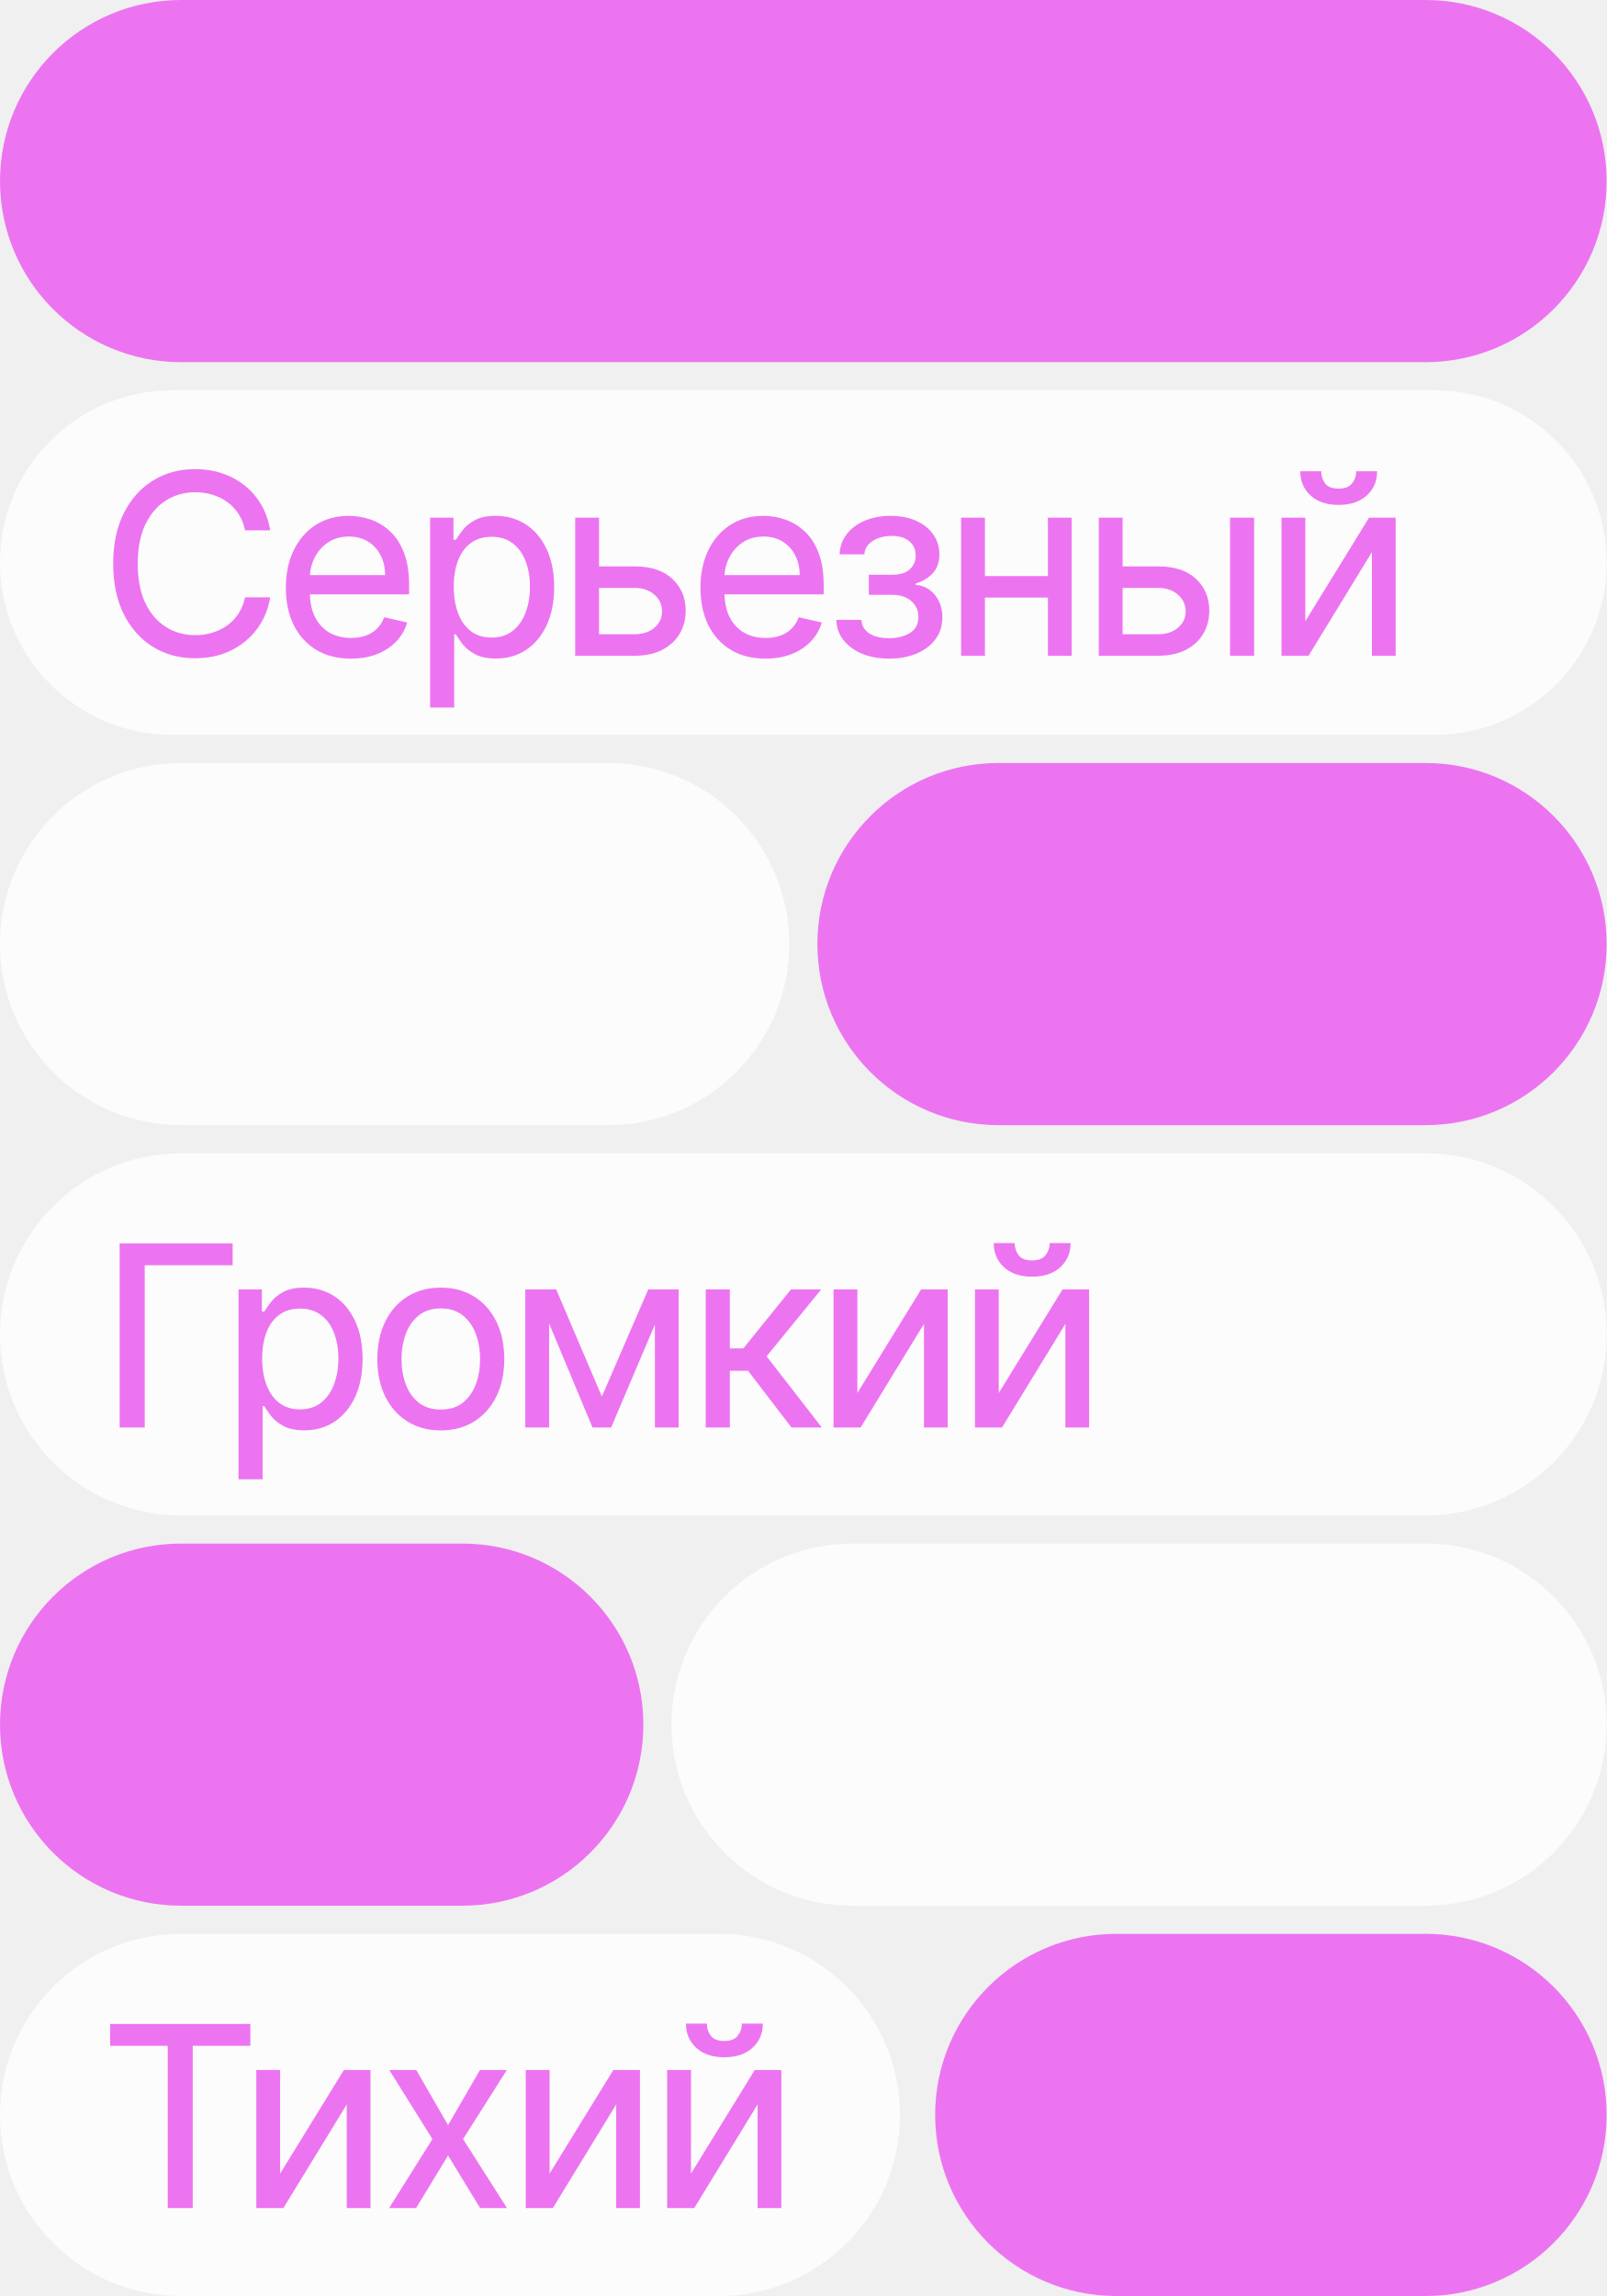
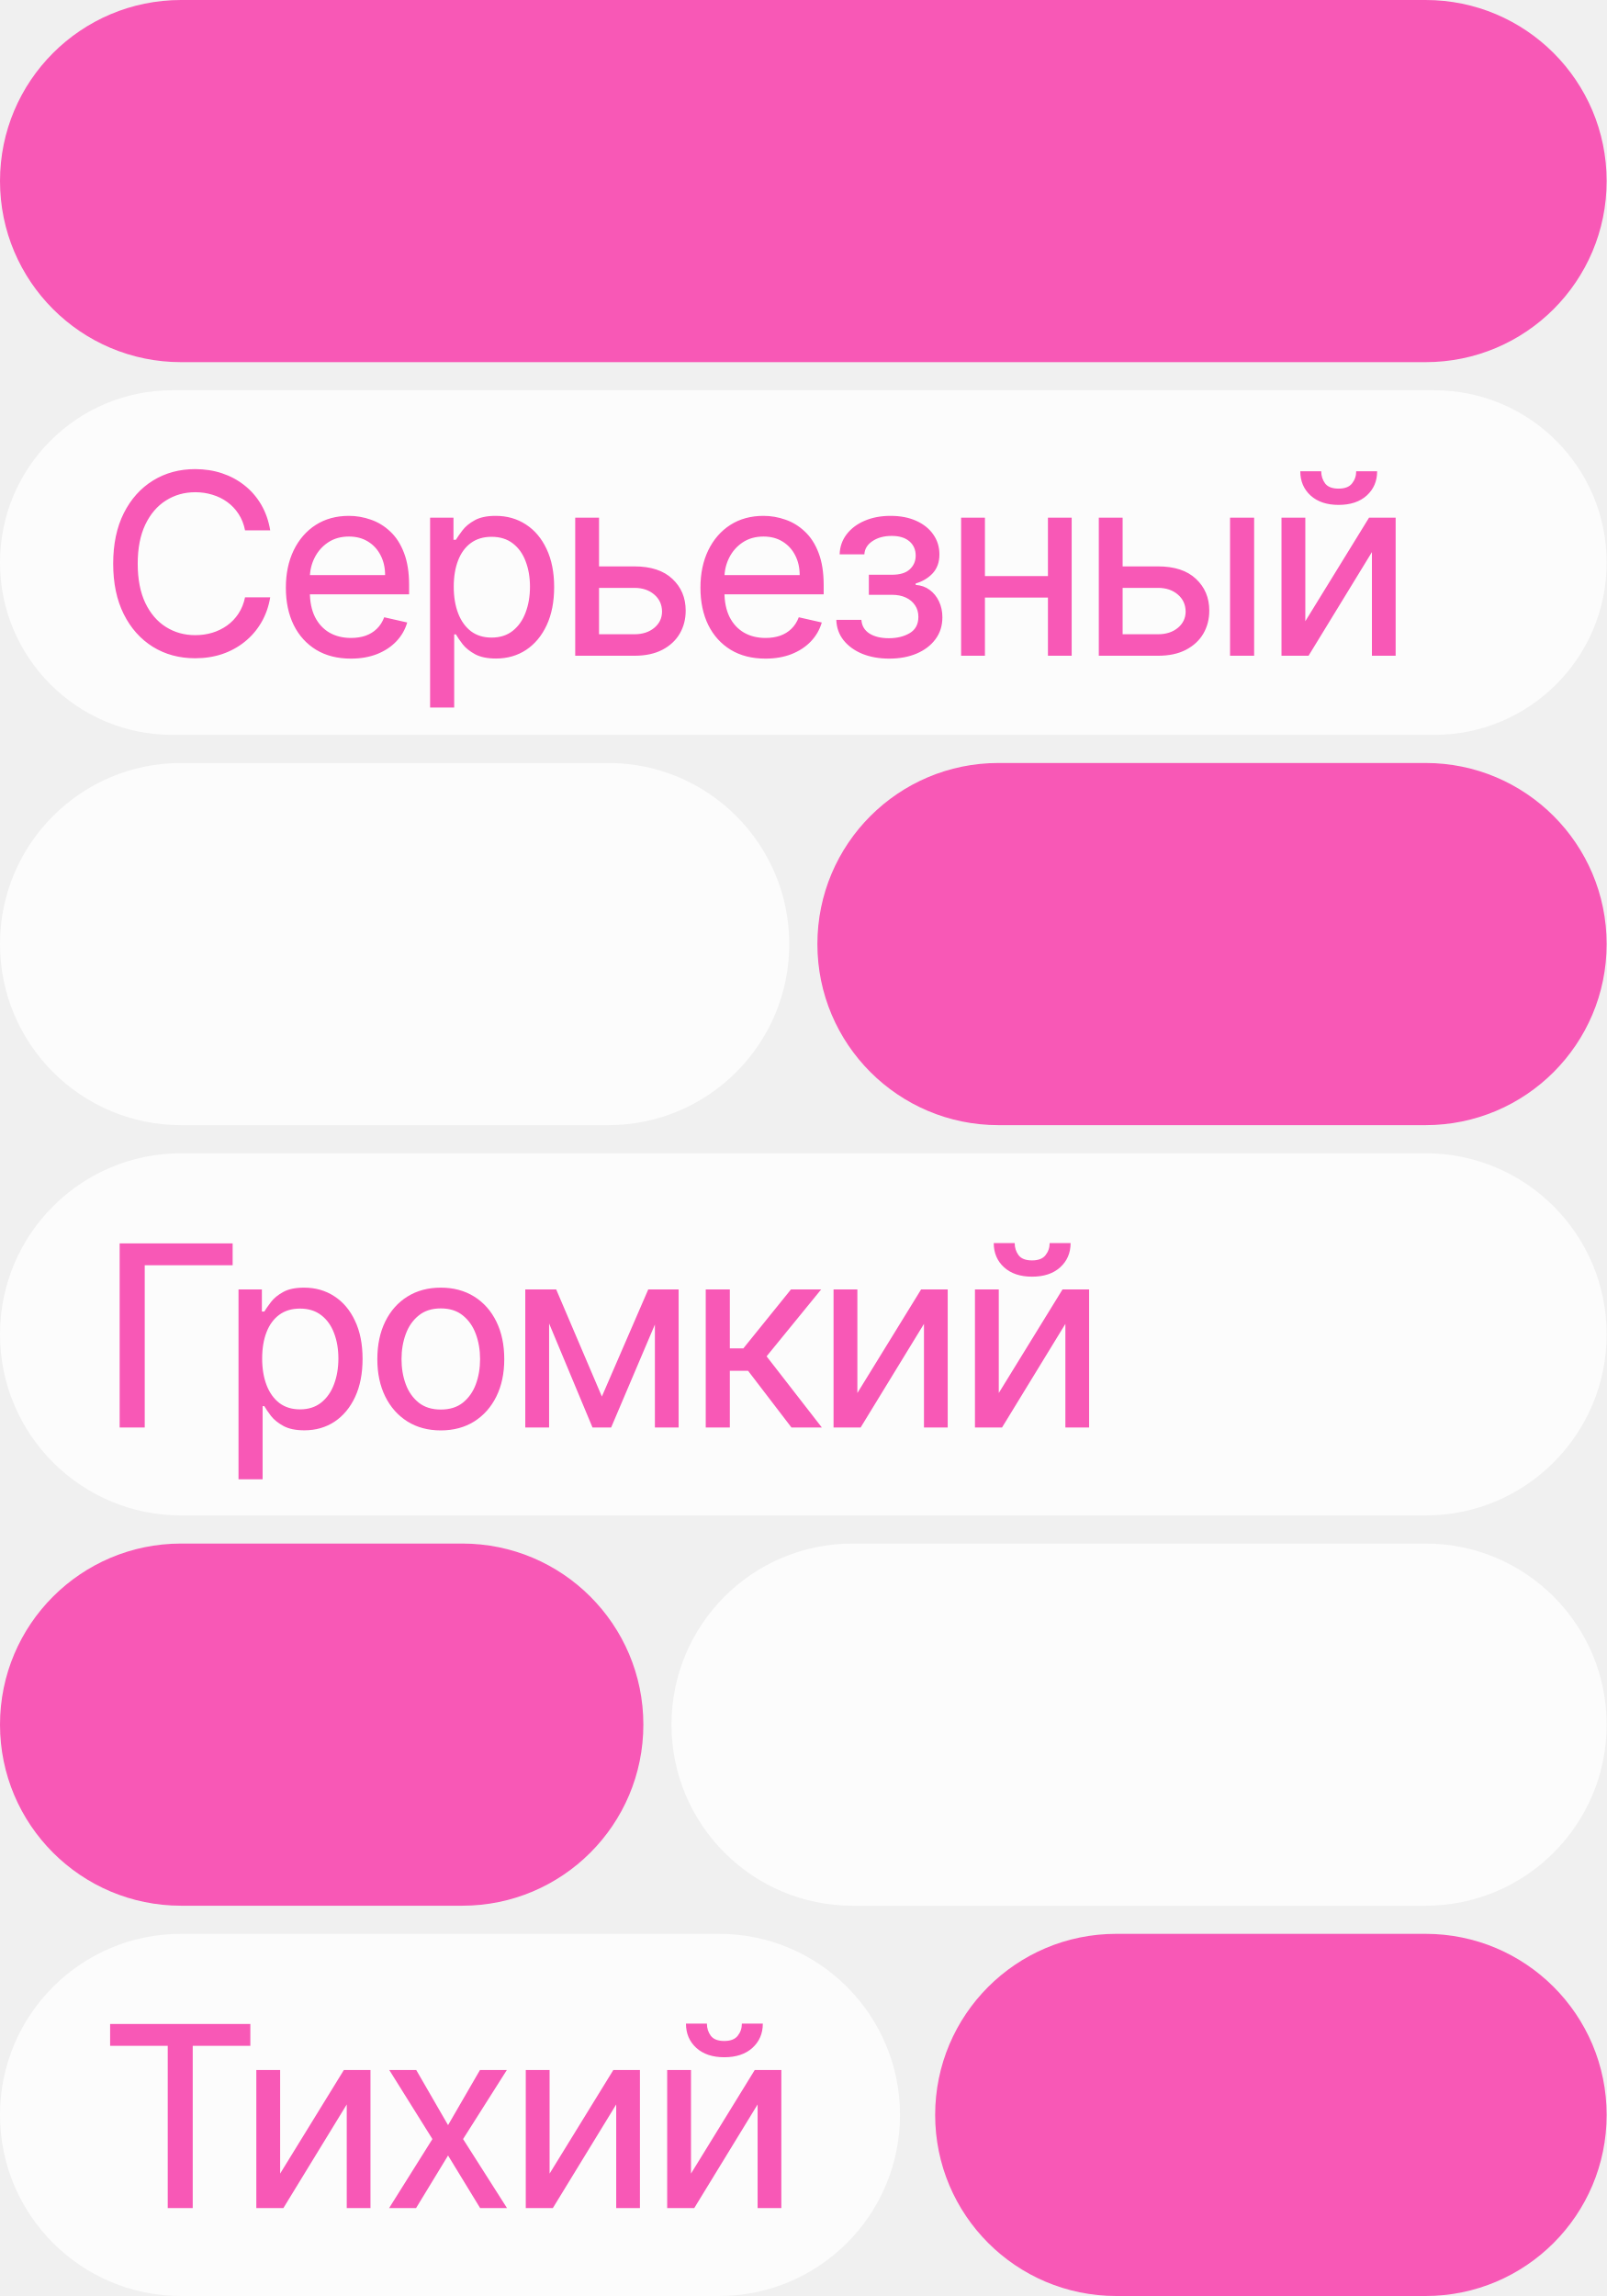
<svg xmlns="http://www.w3.org/2000/svg" width="457" height="653" viewBox="0 0 457 653" fill="none">
  <g clip-path="url(#clip0_53_452)">
-     <rect width="457" height="103" rx="51.5" fill="#ED74F1" />
+     <rect width="457" height="103" rx="51.5" fill="#F858B6" />
    <rect y="111" width="457" height="98" rx="49" fill="#FCFCFC" />
-     <path d="M76.861 150.832H69.702C69.361 149.077 68.747 147.526 67.861 146.179C66.992 144.832 65.918 143.699 64.639 142.778C63.378 141.858 61.972 141.168 60.42 140.707C58.869 140.23 57.25 139.991 55.562 139.991C52.46 139.991 49.673 140.776 47.202 142.344C44.73 143.895 42.77 146.187 41.321 149.222C39.889 152.239 39.173 155.937 39.173 160.318C39.173 164.716 39.889 168.432 41.321 171.466C42.77 174.483 44.73 176.767 47.202 178.318C49.673 179.869 52.452 180.645 55.537 180.645C57.242 180.645 58.861 180.415 60.395 179.955C61.946 179.477 63.352 178.787 64.614 177.884C65.892 176.963 66.966 175.838 67.835 174.509C68.722 173.162 69.344 171.619 69.702 169.881H76.861C76.418 172.523 75.574 174.909 74.329 177.04C73.085 179.17 71.517 180.994 69.625 182.511C67.75 184.028 65.619 185.196 63.233 186.014C60.847 186.815 58.273 187.216 55.511 187.216C51.011 187.216 47.006 186.134 43.494 183.969C39.983 181.787 37.222 178.693 35.21 174.688C33.199 170.665 32.193 165.875 32.193 160.318C32.193 154.761 33.199 149.972 35.21 145.949C37.239 141.926 40.008 138.832 43.52 136.668C47.031 134.503 51.028 133.42 55.511 133.42C58.222 133.42 60.761 133.812 63.131 134.597C65.5 135.381 67.631 136.523 69.523 138.023C71.432 139.523 73.017 141.347 74.278 143.494C75.54 145.642 76.401 148.088 76.861 150.832ZM99.824 187.318C95.989 187.318 92.69 186.483 89.929 184.812C87.168 183.125 85.037 180.773 83.537 177.756C82.054 174.722 81.312 171.185 81.312 167.145C81.312 163.122 82.054 159.577 83.537 156.509C85.037 153.423 87.125 151.02 89.801 149.298C92.494 147.577 95.639 146.716 99.236 146.716C101.366 146.716 103.446 147.074 105.474 147.79C107.52 148.489 109.361 149.614 110.997 151.165C112.651 152.699 113.955 154.719 114.909 157.224C115.881 159.73 116.366 162.79 116.366 166.403V169.037H85.608V163.565H109.54C109.54 161.452 109.114 159.577 108.261 157.94C107.426 156.287 106.233 154.983 104.682 154.028C103.148 153.074 101.341 152.597 99.261 152.597C96.977 152.597 95 153.151 93.329 154.259C91.676 155.366 90.398 156.815 89.494 158.605C88.591 160.395 88.139 162.321 88.139 164.384V168.347C88.139 171.142 88.625 173.52 89.597 175.48C90.585 177.423 91.957 178.906 93.713 179.929C95.469 180.935 97.514 181.438 99.849 181.438C101.366 181.438 102.747 181.224 103.991 180.798C105.236 180.355 106.301 179.699 107.187 178.83C108.091 177.96 108.79 176.869 109.284 175.557L115.83 177.04C115.233 179.085 114.193 180.884 112.71 182.435C111.244 183.969 109.412 185.17 107.213 186.04C105.031 186.892 102.568 187.318 99.824 187.318ZM122.339 201.227V147.227H128.987V153.517H129.677C130.121 152.784 130.751 151.881 131.57 150.807C132.388 149.733 133.538 148.787 135.021 147.969C136.504 147.134 138.499 146.716 141.004 146.716C144.226 146.716 147.089 147.534 149.595 149.17C152.101 150.79 154.061 153.116 155.476 156.151C156.908 159.168 157.624 162.773 157.624 166.966C157.624 171.159 156.916 174.773 155.501 177.807C154.087 180.841 152.135 183.185 149.646 184.838C147.158 186.474 144.302 187.293 141.081 187.293C138.626 187.293 136.641 186.884 135.124 186.065C133.624 185.247 132.447 184.301 131.595 183.227C130.76 182.136 130.121 181.199 129.677 180.415H129.192V201.227H122.339ZM129.064 166.864C129.064 169.727 129.481 172.25 130.317 174.432C131.152 176.597 132.362 178.293 133.947 179.52C135.55 180.73 137.51 181.335 139.828 181.335C142.214 181.335 144.217 180.696 145.837 179.418C147.456 178.139 148.675 176.409 149.493 174.227C150.328 172.028 150.746 169.574 150.746 166.864C150.746 164.187 150.337 161.784 149.518 159.653C148.717 157.506 147.507 155.81 145.888 154.565C144.268 153.304 142.249 152.673 139.828 152.673C137.476 152.673 135.499 153.27 133.896 154.463C132.311 155.639 131.109 157.293 130.291 159.423C129.473 161.554 129.064 164.034 129.064 166.864ZM169.113 161.085H180.44C185.144 161.085 188.749 162.27 191.255 164.639C193.778 166.991 195.039 170 195.039 173.665C195.039 176.085 194.476 178.267 193.351 180.21C192.226 182.136 190.573 183.67 188.391 184.812C186.226 185.938 183.576 186.5 180.44 186.5H163.616V147.227H170.391V180.389H180.44C182.741 180.389 184.624 179.784 186.09 178.574C187.556 177.364 188.298 175.821 188.315 173.946C188.298 171.952 187.556 170.332 186.09 169.088C184.624 167.827 182.741 167.196 180.44 167.196H169.113V161.085ZM217.746 187.318C213.911 187.318 210.613 186.483 207.851 184.812C205.09 183.125 202.959 180.773 201.459 177.756C199.976 174.722 199.235 171.185 199.235 167.145C199.235 163.122 199.976 159.577 201.459 156.509C202.959 153.423 205.047 151.02 207.724 149.298C210.417 147.577 213.562 146.716 217.158 146.716C219.289 146.716 221.368 147.074 223.397 147.79C225.442 148.489 227.283 149.614 228.92 151.165C230.573 152.699 231.877 154.719 232.832 157.224C233.803 159.73 234.289 162.79 234.289 166.403V169.037H203.53V163.565H227.462C227.462 161.452 227.036 159.577 226.184 157.94C225.349 156.287 224.155 154.983 222.604 154.028C221.07 153.074 219.263 152.597 217.184 152.597C214.9 152.597 212.922 153.151 211.252 154.259C209.599 155.366 208.32 156.815 207.417 158.605C206.513 160.395 206.062 162.321 206.062 164.384V168.347C206.062 171.142 206.547 173.52 207.519 175.48C208.508 177.423 209.88 178.906 211.636 179.929C213.391 180.935 215.437 181.438 217.772 181.438C219.289 181.438 220.67 181.224 221.914 180.798C223.158 180.355 224.224 179.699 225.11 178.83C226.013 177.96 226.712 176.869 227.207 175.557L233.752 177.04C233.155 179.085 232.116 180.884 230.633 182.435C229.167 183.969 227.334 185.17 225.136 186.04C222.954 186.892 220.491 187.318 217.746 187.318ZM237.884 176.298H245.018C245.137 177.986 245.904 179.281 247.319 180.185C248.734 181.071 250.574 181.514 252.841 181.514C255.16 181.514 257.137 181.028 258.773 180.057C260.41 179.085 261.228 177.543 261.228 175.429C261.228 174.168 260.913 173.077 260.282 172.156C259.668 171.219 258.799 170.486 257.674 169.957C256.549 169.429 255.228 169.165 253.711 169.165H247.14V163.463H253.711C255.995 163.463 257.691 162.943 258.799 161.903C259.907 160.864 260.461 159.568 260.461 158.017C260.461 156.33 259.864 154.974 258.671 153.952C257.478 152.929 255.799 152.418 253.634 152.418C251.452 152.418 249.628 152.912 248.163 153.901C246.714 154.872 245.947 156.125 245.861 157.659H238.83C238.898 155.511 239.555 153.619 240.799 151.983C242.06 150.33 243.765 149.043 245.913 148.122C248.077 147.185 250.54 146.716 253.302 146.716C256.131 146.716 258.586 147.193 260.665 148.148C262.762 149.102 264.373 150.406 265.498 152.06C266.64 153.696 267.211 155.571 267.211 157.685C267.211 159.866 266.58 161.648 265.319 163.028C264.057 164.392 262.438 165.364 260.461 165.943V166.352C261.978 166.455 263.299 166.923 264.424 167.759C265.566 168.594 266.452 169.685 267.083 171.031C267.731 172.378 268.055 173.886 268.055 175.557C268.055 177.96 267.398 180.04 266.086 181.795C264.79 183.551 263.001 184.915 260.716 185.886C258.449 186.841 255.859 187.318 252.944 187.318C250.097 187.318 247.549 186.866 245.299 185.963C243.066 185.043 241.285 183.756 239.955 182.102C238.643 180.449 237.952 178.514 237.884 176.298ZM299.845 163.847V169.957H278.368V163.847H299.845ZM280.158 147.227V186.5H273.382V147.227H280.158ZM304.831 147.227V186.5H298.081V147.227H304.831ZM318.046 161.085H329.373C334.077 161.085 337.682 162.27 340.188 164.639C342.711 166.991 343.972 170 343.972 173.665C343.972 176.085 343.41 178.267 342.285 180.21C341.16 182.136 339.506 183.67 337.324 184.812C335.16 185.938 332.509 186.5 329.373 186.5H312.549V147.227H319.324V180.389H329.373C331.674 180.389 333.557 179.784 335.023 178.574C336.489 177.364 337.231 175.821 337.248 173.946C337.231 171.952 336.489 170.332 335.023 169.088C333.557 167.827 331.674 167.196 329.373 167.196H318.046V161.085ZM349.878 186.5V147.227H356.731V186.5H349.878ZM371.288 176.682L389.416 147.227H396.984V186.5H390.234V157.02L372.209 186.5H364.513V147.227H371.288V176.682ZM385.76 134.034H391.717C391.717 136.847 390.728 139.148 388.751 140.938C386.791 142.71 384.123 143.597 380.748 143.597C377.407 143.597 374.757 142.71 372.797 140.938C370.836 139.148 369.856 136.847 369.856 134.034H375.814C375.814 135.33 376.18 136.48 376.913 137.486C377.663 138.474 378.942 138.969 380.748 138.969C382.538 138.969 383.817 138.474 384.584 137.486C385.368 136.497 385.76 135.347 385.76 134.034Z" fill="#ED74F1" />
+     <path d="M76.861 150.832H69.702C69.361 149.077 68.747 147.526 67.861 146.179C66.992 144.832 65.918 143.699 64.639 142.778C63.378 141.858 61.972 141.168 60.42 140.707C58.869 140.23 57.25 139.991 55.562 139.991C52.46 139.991 49.673 140.776 47.202 142.344C44.73 143.895 42.77 146.187 41.321 149.222C39.889 152.239 39.173 155.937 39.173 160.318C39.173 164.716 39.889 168.432 41.321 171.466C42.77 174.483 44.73 176.767 47.202 178.318C49.673 179.869 52.452 180.645 55.537 180.645C57.242 180.645 58.861 180.415 60.395 179.955C61.946 179.477 63.352 178.787 64.614 177.884C65.892 176.963 66.966 175.838 67.835 174.509C68.722 173.162 69.344 171.619 69.702 169.881H76.861C76.418 172.523 75.574 174.909 74.329 177.04C73.085 179.17 71.517 180.994 69.625 182.511C67.75 184.028 65.619 185.196 63.233 186.014C60.847 186.815 58.273 187.216 55.511 187.216C51.011 187.216 47.006 186.134 43.494 183.969C39.983 181.787 37.222 178.693 35.21 174.688C33.199 170.665 32.193 165.875 32.193 160.318C32.193 154.761 33.199 149.972 35.21 145.949C37.239 141.926 40.008 138.832 43.52 136.668C47.031 134.503 51.028 133.42 55.511 133.42C58.222 133.42 60.761 133.812 63.131 134.597C65.5 135.381 67.631 136.523 69.523 138.023C71.432 139.523 73.017 141.347 74.278 143.494C75.54 145.642 76.401 148.088 76.861 150.832ZM99.824 187.318C95.989 187.318 92.69 186.483 89.929 184.812C87.168 183.125 85.037 180.773 83.537 177.756C82.054 174.722 81.312 171.185 81.312 167.145C81.312 163.122 82.054 159.577 83.537 156.509C85.037 153.423 87.125 151.02 89.801 149.298C92.494 147.577 95.639 146.716 99.236 146.716C101.366 146.716 103.446 147.074 105.474 147.79C107.52 148.489 109.361 149.614 110.997 151.165C112.651 152.699 113.955 154.719 114.909 157.224C115.881 159.73 116.366 162.79 116.366 166.403V169.037H85.608V163.565H109.54C109.54 161.452 109.114 159.577 108.261 157.94C107.426 156.287 106.233 154.983 104.682 154.028C103.148 153.074 101.341 152.597 99.261 152.597C96.977 152.597 95 153.151 93.329 154.259C91.676 155.366 90.398 156.815 89.494 158.605C88.591 160.395 88.139 162.321 88.139 164.384V168.347C88.139 171.142 88.625 173.52 89.597 175.48C90.585 177.423 91.957 178.906 93.713 179.929C95.469 180.935 97.514 181.438 99.849 181.438C101.366 181.438 102.747 181.224 103.991 180.798C105.236 180.355 106.301 179.699 107.187 178.83C108.091 177.96 108.79 176.869 109.284 175.557L115.83 177.04C115.233 179.085 114.193 180.884 112.71 182.435C111.244 183.969 109.412 185.17 107.213 186.04C105.031 186.892 102.568 187.318 99.824 187.318ZM122.339 201.227V147.227H128.987V153.517H129.677C130.121 152.784 130.751 151.881 131.57 150.807C132.388 149.733 133.538 148.787 135.021 147.969C136.504 147.134 138.499 146.716 141.004 146.716C144.226 146.716 147.089 147.534 149.595 149.17C152.101 150.79 154.061 153.116 155.476 156.151C156.908 159.168 157.624 162.773 157.624 166.966C157.624 171.159 156.916 174.773 155.501 177.807C154.087 180.841 152.135 183.185 149.646 184.838C147.158 186.474 144.302 187.293 141.081 187.293C138.626 187.293 136.641 186.884 135.124 186.065C133.624 185.247 132.447 184.301 131.595 183.227C130.76 182.136 130.121 181.199 129.677 180.415H129.192V201.227H122.339ZM129.064 166.864C129.064 169.727 129.481 172.25 130.317 174.432C131.152 176.597 132.362 178.293 133.947 179.52C135.55 180.73 137.51 181.335 139.828 181.335C142.214 181.335 144.217 180.696 145.837 179.418C147.456 178.139 148.675 176.409 149.493 174.227C150.328 172.028 150.746 169.574 150.746 166.864C150.746 164.187 150.337 161.784 149.518 159.653C148.717 157.506 147.507 155.81 145.888 154.565C144.268 153.304 142.249 152.673 139.828 152.673C137.476 152.673 135.499 153.27 133.896 154.463C132.311 155.639 131.109 157.293 130.291 159.423C129.473 161.554 129.064 164.034 129.064 166.864ZM169.113 161.085H180.44C185.144 161.085 188.749 162.27 191.255 164.639C193.778 166.991 195.039 170 195.039 173.665C195.039 176.085 194.476 178.267 193.351 180.21C192.226 182.136 190.573 183.67 188.391 184.812C186.226 185.938 183.576 186.5 180.44 186.5H163.616V147.227H170.391V180.389H180.44C182.741 180.389 184.624 179.784 186.09 178.574C187.556 177.364 188.298 175.821 188.315 173.946C188.298 171.952 187.556 170.332 186.09 169.088C184.624 167.827 182.741 167.196 180.44 167.196H169.113V161.085ZM217.746 187.318C213.911 187.318 210.613 186.483 207.851 184.812C205.09 183.125 202.959 180.773 201.459 177.756C199.976 174.722 199.235 171.185 199.235 167.145C199.235 163.122 199.976 159.577 201.459 156.509C202.959 153.423 205.047 151.02 207.724 149.298C210.417 147.577 213.562 146.716 217.158 146.716C219.289 146.716 221.368 147.074 223.397 147.79C225.442 148.489 227.283 149.614 228.92 151.165C230.573 152.699 231.877 154.719 232.832 157.224C233.803 159.73 234.289 162.79 234.289 166.403V169.037H203.53V163.565H227.462C227.462 161.452 227.036 159.577 226.184 157.94C225.349 156.287 224.155 154.983 222.604 154.028C221.07 153.074 219.263 152.597 217.184 152.597C214.9 152.597 212.922 153.151 211.252 154.259C209.599 155.366 208.32 156.815 207.417 158.605C206.513 160.395 206.062 162.321 206.062 164.384V168.347C206.062 171.142 206.547 173.52 207.519 175.48C208.508 177.423 209.88 178.906 211.636 179.929C213.391 180.935 215.437 181.438 217.772 181.438C219.289 181.438 220.67 181.224 221.914 180.798C223.158 180.355 224.224 179.699 225.11 178.83C226.013 177.96 226.712 176.869 227.207 175.557L233.752 177.04C233.155 179.085 232.116 180.884 230.633 182.435C229.167 183.969 227.334 185.17 225.136 186.04C222.954 186.892 220.491 187.318 217.746 187.318ZM237.884 176.298H245.018C245.137 177.986 245.904 179.281 247.319 180.185C248.734 181.071 250.574 181.514 252.841 181.514C255.16 181.514 257.137 181.028 258.773 180.057C260.41 179.085 261.228 177.543 261.228 175.429C261.228 174.168 260.913 173.077 260.282 172.156C259.668 171.219 258.799 170.486 257.674 169.957C256.549 169.429 255.228 169.165 253.711 169.165H247.14V163.463H253.711C255.995 163.463 257.691 162.943 258.799 161.903C259.907 160.864 260.461 159.568 260.461 158.017C260.461 156.33 259.864 154.974 258.671 153.952C257.478 152.929 255.799 152.418 253.634 152.418C251.452 152.418 249.628 152.912 248.163 153.901C246.714 154.872 245.947 156.125 245.861 157.659H238.83C238.898 155.511 239.555 153.619 240.799 151.983C242.06 150.33 243.765 149.043 245.913 148.122C248.077 147.185 250.54 146.716 253.302 146.716C256.131 146.716 258.586 147.193 260.665 148.148C262.762 149.102 264.373 150.406 265.498 152.06C266.64 153.696 267.211 155.571 267.211 157.685C267.211 159.866 266.58 161.648 265.319 163.028C264.057 164.392 262.438 165.364 260.461 165.943V166.352C261.978 166.455 263.299 166.923 264.424 167.759C265.566 168.594 266.452 169.685 267.083 171.031C267.731 172.378 268.055 173.886 268.055 175.557C268.055 177.96 267.398 180.04 266.086 181.795C264.79 183.551 263.001 184.915 260.716 185.886C258.449 186.841 255.859 187.318 252.944 187.318C250.097 187.318 247.549 186.866 245.299 185.963C243.066 185.043 241.285 183.756 239.955 182.102C238.643 180.449 237.952 178.514 237.884 176.298ZM299.845 163.847V169.957H278.368V163.847H299.845ZM280.158 147.227V186.5H273.382V147.227H280.158ZM304.831 147.227V186.5H298.081V147.227H304.831ZM318.046 161.085H329.373C334.077 161.085 337.682 162.27 340.188 164.639C342.711 166.991 343.972 170 343.972 173.665C343.972 176.085 343.41 178.267 342.285 180.21C341.16 182.136 339.506 183.67 337.324 184.812C335.16 185.938 332.509 186.5 329.373 186.5H312.549V147.227H319.324V180.389H329.373C331.674 180.389 333.557 179.784 335.023 178.574C336.489 177.364 337.231 175.821 337.248 173.946C337.231 171.952 336.489 170.332 335.023 169.088C333.557 167.827 331.674 167.196 329.373 167.196H318.046V161.085ZM349.878 186.5V147.227H356.731V186.5H349.878ZM371.288 176.682L389.416 147.227H396.984V186.5H390.234V157.02L372.209 186.5H364.513V147.227H371.288V176.682ZM385.76 134.034H391.717C391.717 136.847 390.728 139.148 388.751 140.938C386.791 142.71 384.123 143.597 380.748 143.597C377.407 143.597 374.757 142.71 372.797 140.938C370.836 139.148 369.856 136.847 369.856 134.034H375.814C375.814 135.33 376.18 136.48 376.913 137.486C377.663 138.474 378.942 138.969 380.748 138.969C382.538 138.969 383.817 138.474 384.584 137.486C385.368 136.497 385.76 135.347 385.76 134.034Z" fill="#F858B6" />
    <rect y="217" width="224.5" height="103" rx="51.5" fill="#FCFCFC" />
-     <rect x="232.5" y="217" width="224.5" height="103" rx="51.5" fill="#ED74F1" />
+     <rect x="232.5" y="217" width="224.5" height="103" rx="51.5" fill="#F858B6" />
    <rect y="328" width="457" height="103" rx="51.5" fill="#FCFCFC" />
-     <path d="M66.173 353.636V359.849H41.168V406H34.034V353.636H66.173ZM67.844 420.727V366.727H74.492V373.017H75.183C75.626 372.284 76.256 371.381 77.075 370.307C77.893 369.233 79.043 368.287 80.526 367.469C82.009 366.634 84.004 366.216 86.509 366.216C89.731 366.216 92.594 367.034 95.1 368.67C97.606 370.29 99.566 372.616 100.981 375.651C102.413 378.668 103.129 382.273 103.129 386.466C103.129 390.659 102.421 394.273 101.006 397.307C99.592 400.341 97.64 402.685 95.151 404.338C92.663 405.974 89.808 406.793 86.586 406.793C84.131 406.793 82.146 406.384 80.629 405.565C79.129 404.747 77.952 403.801 77.1 402.727C76.265 401.636 75.626 400.699 75.183 399.915H74.697V420.727H67.844ZM74.569 386.364C74.569 389.227 74.987 391.75 75.822 393.932C76.657 396.097 77.867 397.793 79.452 399.02C81.055 400.23 83.015 400.835 85.333 400.835C87.719 400.835 89.722 400.196 91.342 398.918C92.961 397.639 94.18 395.909 94.998 393.727C95.833 391.528 96.251 389.074 96.251 386.364C96.251 383.687 95.842 381.284 95.023 379.153C94.222 377.006 93.012 375.31 91.393 374.065C89.773 372.804 87.754 372.173 85.333 372.173C82.981 372.173 81.004 372.77 79.401 373.963C77.816 375.139 76.614 376.793 75.796 378.923C74.978 381.054 74.569 383.534 74.569 386.364ZM125.382 406.818C121.768 406.818 118.606 405.974 115.896 404.287C113.186 402.582 111.081 400.213 109.581 397.179C108.081 394.145 107.331 390.608 107.331 386.568C107.331 382.477 108.081 378.906 109.581 375.855C111.081 372.804 113.186 370.435 115.896 368.747C118.606 367.06 121.768 366.216 125.382 366.216C128.996 366.216 132.158 367.06 134.868 368.747C137.578 370.435 139.683 372.804 141.183 375.855C142.683 378.906 143.433 382.477 143.433 386.568C143.433 390.608 142.683 394.145 141.183 397.179C139.683 400.213 137.578 402.582 134.868 404.287C132.158 405.974 128.996 406.818 125.382 406.818ZM125.382 400.886C127.939 400.886 130.035 400.23 131.672 398.918C133.325 397.588 134.552 395.841 135.354 393.676C136.155 391.494 136.555 389.116 136.555 386.543C136.555 383.986 136.155 381.616 135.354 379.435C134.552 377.236 133.325 375.472 131.672 374.142C130.035 372.795 127.939 372.122 125.382 372.122C122.842 372.122 120.746 372.795 119.092 374.142C117.439 375.472 116.212 377.236 115.41 379.435C114.609 381.616 114.209 383.986 114.209 386.543C114.209 389.116 114.609 391.494 115.41 393.676C116.212 395.841 117.439 397.588 119.092 398.918C120.746 400.23 122.842 400.886 125.382 400.886ZM171.197 397.179L184.39 366.727H190.526L173.83 406H168.538L152.148 366.727H158.208L171.197 397.179ZM156.188 366.727V406H149.413V366.727H156.188ZM186.282 406V366.727H193.032V406H186.282ZM200.743 406V366.727H207.596V383.5H211.431L224.982 366.727H233.573L218.053 385.75L233.778 406H225.136L212.786 389.866H207.596V406H200.743ZM243.873 396.182L262.001 366.727H269.569V406H262.819V376.52L244.794 406H237.098V366.727H243.873V396.182ZM284.095 396.182L302.223 366.727H309.791V406H303.041V376.52L285.015 406H277.319V366.727H284.095V396.182ZM298.567 353.534H304.524C304.524 356.347 303.535 358.648 301.558 360.438C299.598 362.21 296.93 363.097 293.555 363.097C290.214 363.097 287.564 362.21 285.604 360.438C283.643 358.648 282.663 356.347 282.663 353.534H288.621C288.621 354.83 288.987 355.98 289.72 356.986C290.47 357.974 291.748 358.469 293.555 358.469C295.345 358.469 296.623 357.974 297.39 356.986C298.175 355.997 298.567 354.847 298.567 353.534Z" fill="#ED74F1" />
-     <rect y="439" width="183" height="103" rx="51.5" fill="#ED74F1" />
+     <path d="M66.173 353.636V359.849H41.168V406H34.034V353.636H66.173ZM67.844 420.727V366.727H74.492V373.017H75.183C75.626 372.284 76.256 371.381 77.075 370.307C77.893 369.233 79.043 368.287 80.526 367.469C82.009 366.634 84.004 366.216 86.509 366.216C89.731 366.216 92.594 367.034 95.1 368.67C97.606 370.29 99.566 372.616 100.981 375.651C102.413 378.668 103.129 382.273 103.129 386.466C103.129 390.659 102.421 394.273 101.006 397.307C99.592 400.341 97.64 402.685 95.151 404.338C92.663 405.974 89.808 406.793 86.586 406.793C84.131 406.793 82.146 406.384 80.629 405.565C79.129 404.747 77.952 403.801 77.1 402.727C76.265 401.636 75.626 400.699 75.183 399.915H74.697V420.727H67.844ZM74.569 386.364C74.569 389.227 74.987 391.75 75.822 393.932C76.657 396.097 77.867 397.793 79.452 399.02C81.055 400.23 83.015 400.835 85.333 400.835C87.719 400.835 89.722 400.196 91.342 398.918C92.961 397.639 94.18 395.909 94.998 393.727C95.833 391.528 96.251 389.074 96.251 386.364C96.251 383.687 95.842 381.284 95.023 379.153C94.222 377.006 93.012 375.31 91.393 374.065C89.773 372.804 87.754 372.173 85.333 372.173C82.981 372.173 81.004 372.77 79.401 373.963C77.816 375.139 76.614 376.793 75.796 378.923C74.978 381.054 74.569 383.534 74.569 386.364ZM125.382 406.818C121.768 406.818 118.606 405.974 115.896 404.287C113.186 402.582 111.081 400.213 109.581 397.179C108.081 394.145 107.331 390.608 107.331 386.568C107.331 382.477 108.081 378.906 109.581 375.855C111.081 372.804 113.186 370.435 115.896 368.747C118.606 367.06 121.768 366.216 125.382 366.216C128.996 366.216 132.158 367.06 134.868 368.747C137.578 370.435 139.683 372.804 141.183 375.855C142.683 378.906 143.433 382.477 143.433 386.568C143.433 390.608 142.683 394.145 141.183 397.179C139.683 400.213 137.578 402.582 134.868 404.287C132.158 405.974 128.996 406.818 125.382 406.818ZM125.382 400.886C127.939 400.886 130.035 400.23 131.672 398.918C133.325 397.588 134.552 395.841 135.354 393.676C136.155 391.494 136.555 389.116 136.555 386.543C136.555 383.986 136.155 381.616 135.354 379.435C134.552 377.236 133.325 375.472 131.672 374.142C130.035 372.795 127.939 372.122 125.382 372.122C122.842 372.122 120.746 372.795 119.092 374.142C117.439 375.472 116.212 377.236 115.41 379.435C114.609 381.616 114.209 383.986 114.209 386.543C114.209 389.116 114.609 391.494 115.41 393.676C116.212 395.841 117.439 397.588 119.092 398.918C120.746 400.23 122.842 400.886 125.382 400.886ZM171.197 397.179L184.39 366.727H190.526L173.83 406H168.538L152.148 366.727H158.208L171.197 397.179ZM156.188 366.727V406H149.413V366.727H156.188ZM186.282 406V366.727H193.032V406H186.282ZM200.743 406V366.727H207.596V383.5H211.431L224.982 366.727H233.573L218.053 385.75L233.778 406H225.136L212.786 389.866H207.596V406H200.743ZM243.873 396.182L262.001 366.727H269.569V406H262.819V376.52L244.794 406H237.098V366.727H243.873V396.182ZM284.095 396.182L302.223 366.727H309.791V406H303.041V376.52L285.015 406H277.319V366.727H284.095V396.182ZM298.567 353.534H304.524C304.524 356.347 303.535 358.648 301.558 360.438C299.598 362.21 296.93 363.097 293.555 363.097C290.214 363.097 287.564 362.21 285.604 360.438C283.643 358.648 282.663 356.347 282.663 353.534H288.621C288.621 354.83 288.987 355.98 289.72 356.986C290.47 357.974 291.748 358.469 293.555 358.469C295.345 358.469 296.623 357.974 297.39 356.986C298.175 355.997 298.567 354.847 298.567 353.534Z" fill="#F858B6" />
+     <rect y="439" width="183" height="103" rx="51.5" fill="#F858B6" />
    <rect x="191" y="439" width="266" height="103" rx="51.5" fill="#FCFCFC" />
    <rect y="550" width="256" height="103" rx="51.5" fill="#FCFCFC" />
-     <path d="M31.324 581.849V575.636H71.21V581.849H54.821V628H47.713V581.849H31.324ZM79.683 618.182L97.81 588.727H105.379V628H98.629V598.52L80.603 628H72.907V588.727H79.683V618.182ZM118.396 588.727L127.447 604.401L136.523 588.727H144.168L131.717 608.364L144.219 628H136.575L127.447 613.043L118.344 628H110.674L122.998 608.364L110.725 588.727H118.396ZM156.329 618.182L174.457 588.727H182.025V628H175.275V598.52L157.249 628H149.553V588.727H156.329V618.182ZM196.55 618.182L214.678 588.727H222.246V628H215.496V598.52L197.471 628H189.775V588.727H196.55V618.182ZM211.022 575.534H216.979C216.979 578.347 215.991 580.648 214.013 582.438C212.053 584.21 209.386 585.097 206.011 585.097C202.67 585.097 200.019 584.21 198.059 582.438C196.099 580.648 195.118 578.347 195.118 575.534H201.076C201.076 576.83 201.442 577.98 202.175 578.986C202.925 579.974 204.204 580.469 206.011 580.469C207.8 580.469 209.079 579.974 209.846 578.986C210.63 577.997 211.022 576.847 211.022 575.534Z" fill="#ED74F1" />
-     <rect x="266" y="550" width="191" height="103" rx="51.5" fill="#ED74F1" />
+     <path d="M31.324 581.849V575.636H71.21V581.849H54.821V628H47.713V581.849H31.324ZM79.683 618.182L97.81 588.727H105.379V628H98.629V598.52L80.603 628H72.907V588.727H79.683V618.182ZM118.396 588.727L127.447 604.401L136.523 588.727H144.168L131.717 608.364L144.219 628H136.575L127.447 613.043L118.344 628H110.674L122.998 608.364L110.725 588.727H118.396ZM156.329 618.182L174.457 588.727H182.025V628H175.275V598.52L157.249 628H149.553V588.727H156.329V618.182ZM196.55 618.182L214.678 588.727H222.246V628H215.496V598.52L197.471 628H189.775V588.727H196.55V618.182ZM211.022 575.534H216.979C216.979 578.347 215.991 580.648 214.013 582.438C212.053 584.21 209.386 585.097 206.011 585.097C202.67 585.097 200.019 584.21 198.059 582.438C196.099 580.648 195.118 578.347 195.118 575.534H201.076C201.076 576.83 201.442 577.98 202.175 578.986C202.925 579.974 204.204 580.469 206.011 580.469C207.8 580.469 209.079 579.974 209.846 578.986C210.63 577.997 211.022 576.847 211.022 575.534Z" fill="#F858B6" />
+     <rect x="266" y="550" width="191" height="103" rx="51.5" fill="#F858B6" />
  </g>
  <defs>
    <clipPath id="clip0_53_452">
      <rect width="457" height="653" fill="white" />
    </clipPath>
  </defs>
</svg>
